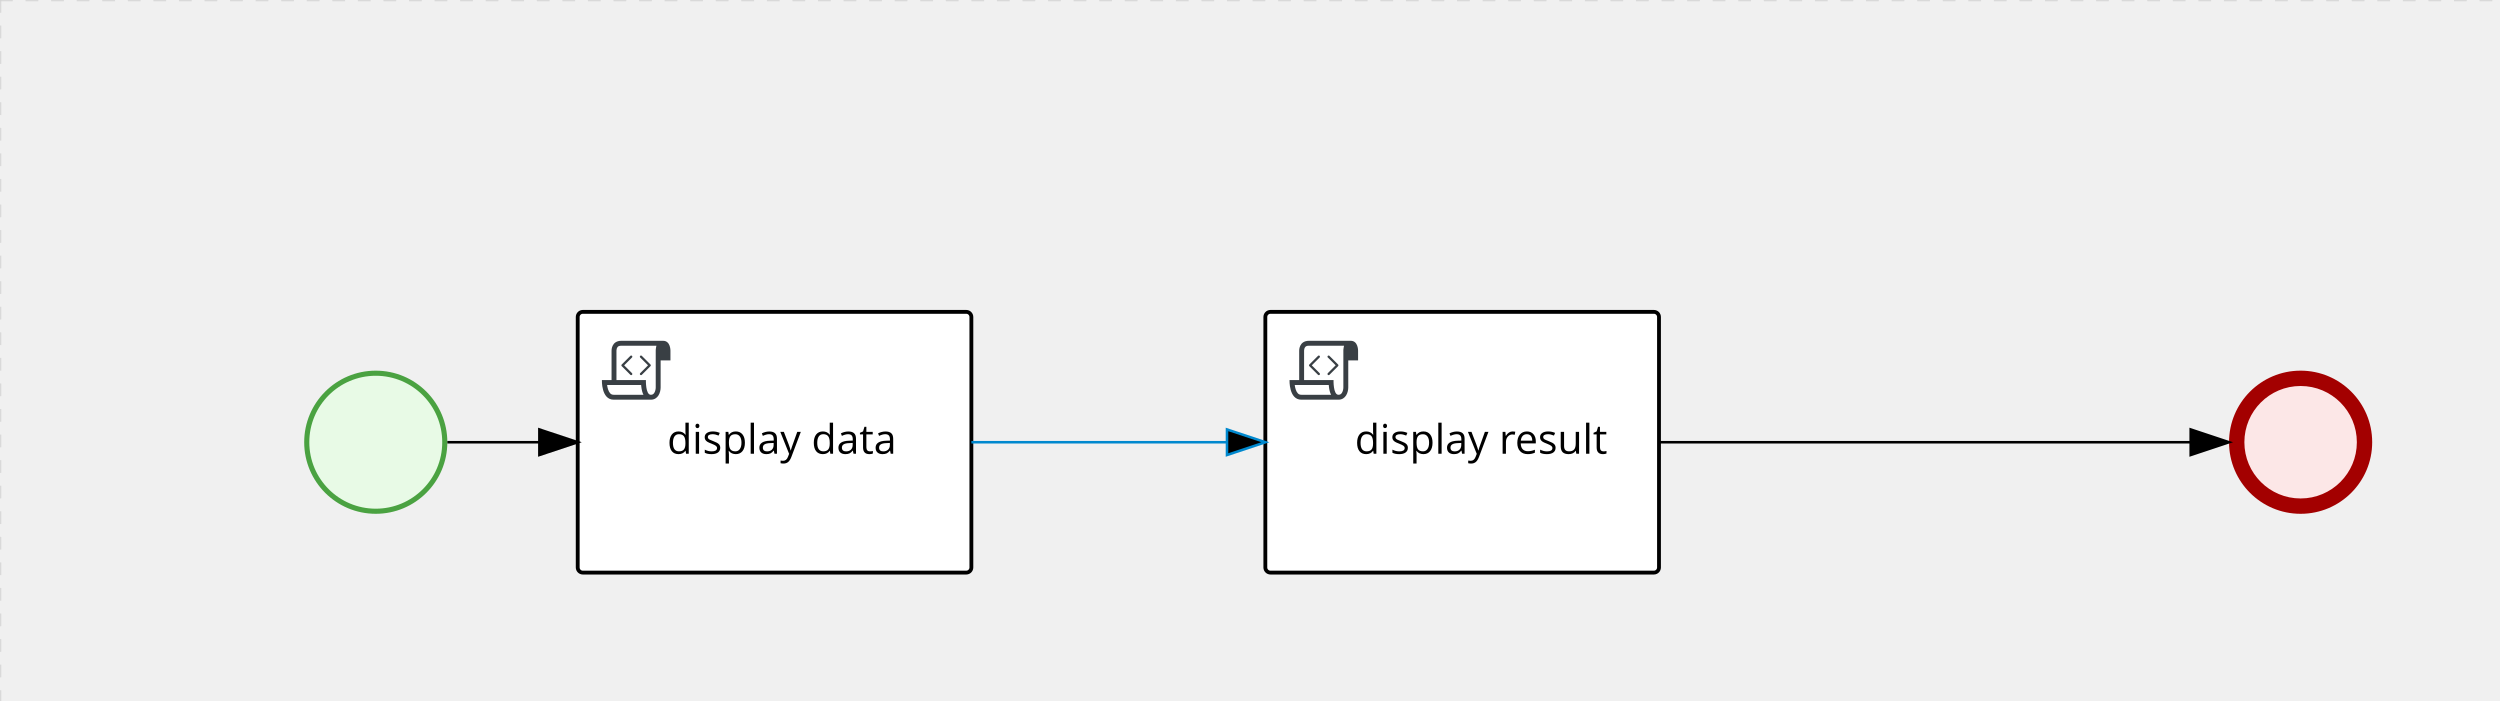
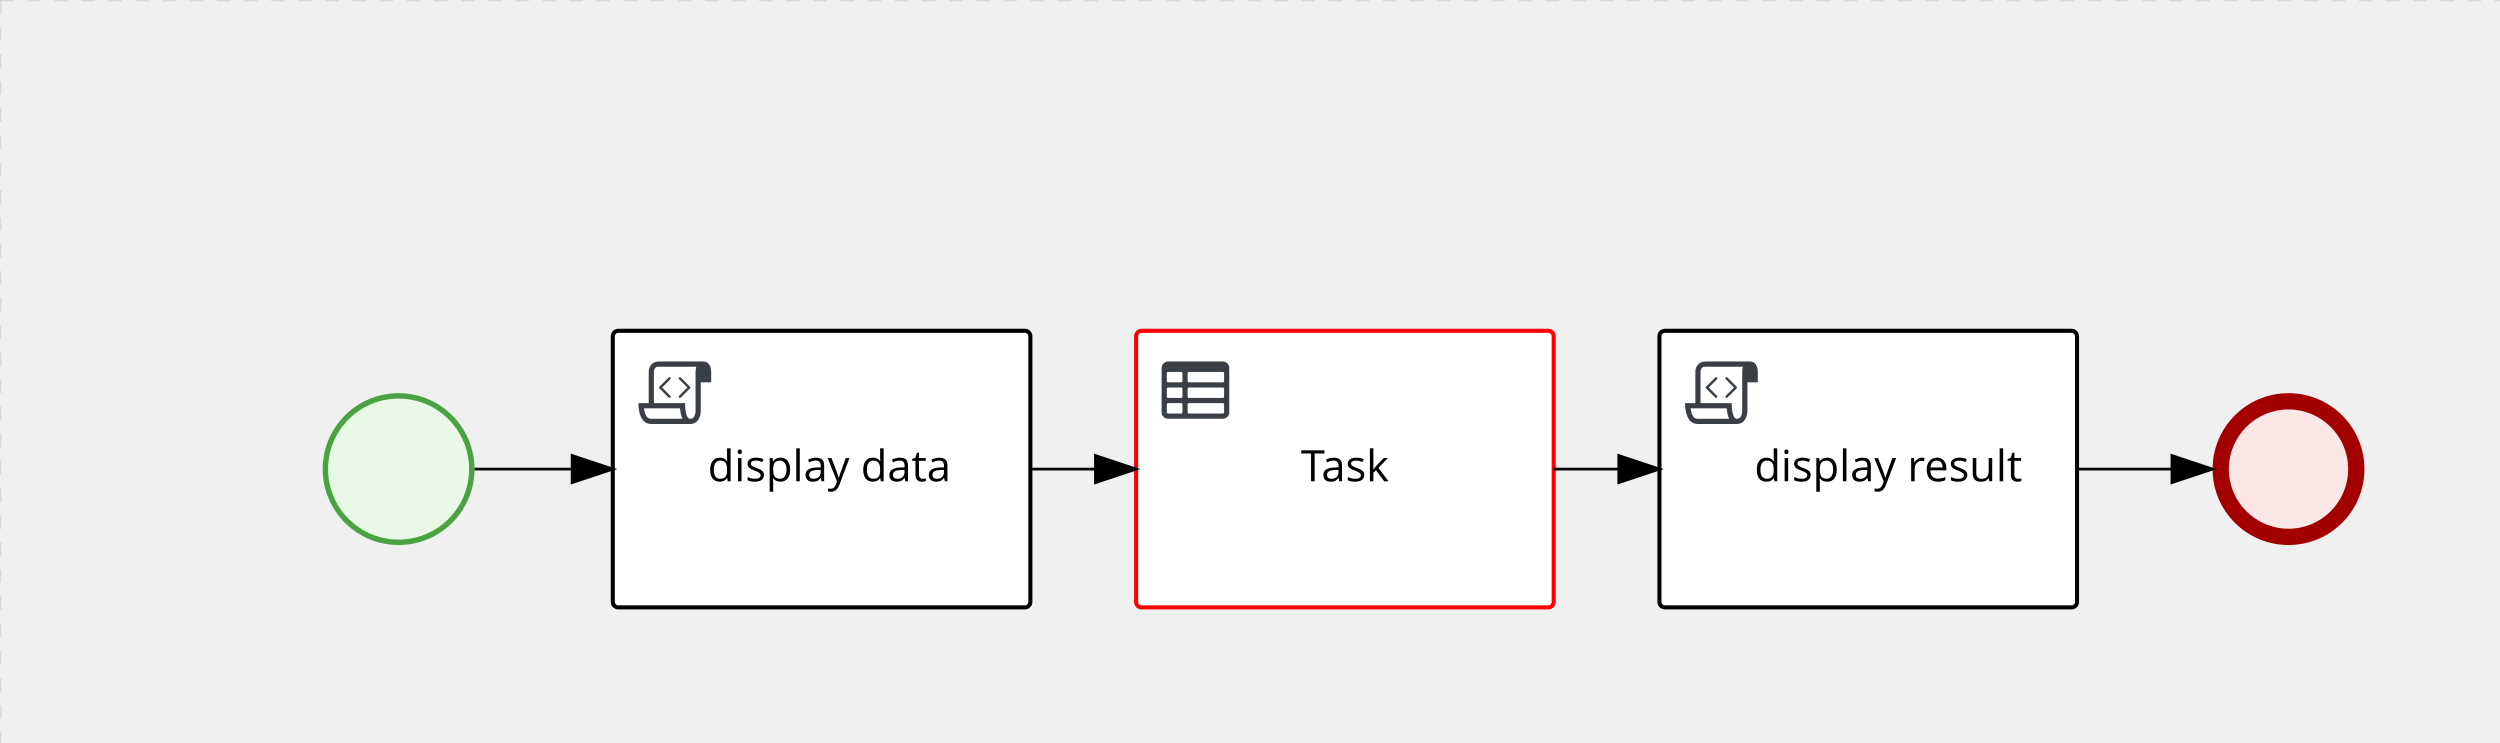
- <svg xmlns="http://www.w3.org/2000/svg" version="1.1" width="978" height="274" viewBox="0 0 978 274">
+ <svg xmlns="http://www.w3.org/2000/svg" version="1.1" width="922" height="274" viewBox="0 0 922 274">
  <defs />
  <g transform="matrix(1,0,0,1,0,0)">
    <g>
      <g>
        <g>
          <path fill="none" stroke="#d3d3d3" paint-order="fill stroke markers" d=" M 0 0 L 1200 0" stroke-miterlimit="10" stroke-opacity="0.8" stroke-dasharray="5" />
        </g>
        <g>
          <path fill="none" stroke="#d3d3d3" paint-order="fill stroke markers" d=" M 0 0 L 0 800" stroke-miterlimit="10" stroke-opacity="0.8" stroke-dasharray="5" />
        </g>
      </g>
      <g id="_63B7E80C-4216-44D4-9022-2AA04B08D24B" bpmn2nodeid="_63B7E80C-4216-44D4-9022-2AA04B08D24B" transform="matrix(1,0,0,1,226,122)">
        <g>
          <path fill="none" stroke="none" />
        </g>
        <g transform="matrix(1,0,0,1,0,0)">
          <path fill="#ffffff" stroke="none" id="_63B7E80C-4216-44D4-9022-2AA04B08D24B?shapeType=BACKGROUND" paint-order="stroke fill markers" d=" M 2 0 L 152 0 L 152 0 A 2 2 0 0 1 154 2 L 154 100 L 154 100 A 2 2 0 0 1 152 102 L 2 102 L 2 102 A 2 2 0 0 1 0 100 L 0 2 L 0 2 A 2 2 0 0 1 2 0 Z" />
        </g>
        <g transform="matrix(1,0,0,1,0,0)">
-           <path fill="none" stroke="#000000" id="_63B7E80C-4216-44D4-9022-2AA04B08D24B?shapeType=BORDER&amp;renderType=STROKE" paint-order="fill stroke markers" d=" M 2 0 L 152 0 L 152 0 A 2 2 0 0 1 154 2 L 154 100 L 154 100 A 2 2 0 0 1 152 102 L 2 102 L 2 102 A 2 2 0 0 1 0 100 L 0 2 L 0 2 A 2 2 0 0 1 2 0 Z" stroke-miterlimit="10" stroke-width="1.5" stroke-dasharray="" />
+           <path fill="none" stroke="rgb(0,0,0)" id="_63B7E80C-4216-44D4-9022-2AA04B08D24B?shapeType=BORDER&amp;renderType=STROKE" paint-order="fill stroke markers" d=" M 2 0 L 152 0 L 152 0 A 2 2 0 0 1 154 2 L 154 100 L 154 100 A 2 2 0 0 1 152 102 L 2 102 L 2 102 A 2 2 0 0 1 0 100 L 0 2 L 0 2 A 2 2 0 0 1 2 0 Z" stroke-miterlimit="10" stroke-width="1.5" stroke-dasharray="" />
        </g>
        <g>
          <g transform="matrix(0.06,0,0,0.06,9.4,9.4)">
            <g transform="matrix(1,0,0,1,0,0)">
              <path fill="#393f44" stroke="none" id="_63B7E80C-4216-44D4-9022-2AA04B08D24Bundefined" paint-order="stroke fill markers" d=" M 0 0 M 197.3 130.2 C 194.4 127.3 189.6 127.3 186.7 130.2 L 130.2 186.7 C 127.3 189.6 127.3 194.4 130.2 197.3 L 186.7 253.8 C 188.1 255.3 190.1 256 192 256 C 193.9 256 195.9 255.3 197.3 253.7 C 200.2 250.8 200.2 246 197.3 243.1 L 146.2 192 L 197.3 140.8 C 200.2 137.9 200.2 133.1 197.3 130.2 Z" />
            </g>
            <g transform="matrix(1,0,0,1,0,0)">
              <path fill="#393f44" stroke="none" id="_63B7E80C-4216-44D4-9022-2AA04B08D24Bundefined" paint-order="stroke fill markers" d=" M 0 0 M 261.3 130.2 C 258.4 127.3 253.6 127.3 250.7 130.2 C 247.8 133.1 247.8 137.9 250.7 140.8 L 301.8 191.9 L 250.7 243 C 247.8 245.9 247.8 250.7 250.7 253.6 C 252.1 255.3 254.1 256 256 256 C 257.9 256 259.9 255.3 261.3 253.8 L 317.8 197.3 C 320.7 194.4 320.7 189.6 317.8 186.7 L 261.3 130.2 Z" />
            </g>
            <g transform="matrix(1,0,0,1,0,0)">
              <path fill="#393f44" stroke="none" id="_63B7E80C-4216-44D4-9022-2AA04B08D24Bundefined" paint-order="stroke fill markers" d=" M 0 0 M 400 32 C 400 32 152.8 32 128 32 C 62 32 64 96 64 96 L 64 288 L 1 288 C 1 288 -4 416 78 416 L 320 416 C 368 416 384 368 384 336 C 384 314.2 384 224.4 384 160 L 448 160 L 448 96 C 448 96 449 32 400 32 Z M 0 0 M 78 383.9 C 68.5 383.9 61.6 381.1 55.5 374.9 C 43.4 362.4 37.5 339.6 34.9 320 L 256.9 320 C 257.1 322.7 257.3 325.4 257.6 328.2 C 260 351.6 264.7 370.1 271.9 383.9 L 78 383.9 L 78 383.9 Z M 0 0 M 352 336 C 352 345.9 349.6 360.3 342.9 371 C 337.2 380.1 330.4 384 320 384 C 285 384 288 288 288 288 L 96 288 L 96 96 L 96 95.9 L 96 95.1 C 96 90.6 97.6 78.3 104.7 71.2 C 106.5 69.4 111.9 64 128 64 L 356.5 64 C 354.4 72.8 352.8 81.8 352.2 89.9 C 352.2 90.5 352.1 91.1 352.1 91.7 C 352.1 92 352.1 92.3 352.1 92.6 C 352 94.8 352 96 352 96 L 352 160 L 352 336 Z" />
            </g>
          </g>
        </g>
        <g transform="matrix(1,0,0,1,35,43.5)">
          <text fill="#000000" stroke="none" font-family="Open Sans" font-size="12pt" font-style="normal" font-weight="normal" text-decoration="normal" x="44.852" y="12" text-anchor="middle" dominant-baseline="alphabetic">display data</text>
        </g>
-       </g>
-       <g id="_FDE4D27D-124B-4C95-90C6-1623AEE71D7F" bpmn2nodeid="_FDE4D27D-124B-4C95-90C6-1623AEE71D7F" transform="matrix(1,0,0,1,872,145)">
-         <g>
-           <path fill="none" stroke="none" />
-         </g>
-         <g transform="matrix(0.125,0,0,0.125,0,0)">
-           <g transform="matrix(1,0,0,1,0,0)">
-             <path fill="#fce7e7" stroke="none" id="_FDE4D27D-124B-4C95-90C6-1623AEE71D7F?shapeType=BACKGROUND" paint-order="stroke fill markers" d=" M 0 0 M 444 224 C 444 263.9 434.2 300.8 414.4 334.5 C 394.7 368.2 368 394.9 334.4 414.5 C 300.8 434.1 263.9 444 224 444 C 184.1 444 147.2 434.2 113.5 414.4 C 79.8 394.7 53.1 368 33.5 334.4 C 13.9 300.8 4 263.9 4 224 C 4 184.1 13.8 147.2 33.6 113.5 C 53.4 79.8 80.1 53.1 113.6 33.5 C 147.1 13.9 184.1 4 224 4 C 263.9 4 300.8 13.8 334.5 33.6 C 368.2 53.4 394.9 80.1 414.5 113.6 C 434.1 147.1 444 184.1 444 224 Z" />
-           </g>
-           <g>
-             <g transform="matrix(1,0,0,1,0,0)">
-               <g transform="matrix(1,0,0,1,0,0)">
-                 <path fill="#a30000" stroke="none" id="_FDE4D27D-124B-4C95-90C6-1623AEE71D7F?shapeType=BORDER&amp;renderType=FILL" paint-order="stroke fill markers" d=" M 0 0 M 224 0 C 100.3 0 0 100.3 0 224 C 0 347.7 100.3 448 224 448 C 347.7 448 448 347.7 448 224 C 448 100.3 347.7 0 224 0 Z M 0 0 M 224 400 C 126.8 400 48 321.2 48 224 C 48 126.8 126.8 48 224 48 C 321.2 48 400 126.8 400 224 C 400 321.2 321.2 400 224 400 Z" />
-               </g>
-             </g>
-           </g>
-         </g>
-         <g transform="matrix(1,0,0,1,28,61)" />
      </g>
      <g id="_DA48AB62-0722-4C55-AEF9-86475688DD3F" bpmn2nodeid="_DA48AB62-0722-4C55-AEF9-86475688DD3F" transform="matrix(1,0,0,1,119,145)">
        <g>
          <path fill="none" stroke="none" />
        </g>
        <g transform="matrix(0.125,0,0,0.125,0,0)">
          <g transform="matrix(1,0,0,1,0,0)">
            <path fill="#e8fae6" stroke="none" id="_DA48AB62-0722-4C55-AEF9-86475688DD3F?shapeType=BACKGROUND" paint-order="stroke fill markers" d=" M 0 0 M 444 224 C 444 263.9 434.2 300.8 414.4 334.5 C 394.7 368.2 368 394.9 334.4 414.5 C 300.8 434.1 263.9 444 224 444 C 184.1 444 147.2 434.2 113.5 414.4 C 79.8 394.7 53.1 368 33.5 334.4 C 13.9 300.8 4 263.9 4 224 C 4 184.1 13.8 147.2 33.6 113.5 C 53.4 79.8 80.1 53.1 113.6 33.5 C 147.1 13.9 184.1 4 224 4 C 263.9 4 300.8 13.8 334.5 33.6 C 368.2 53.4 394.9 80.1 414.5 113.6 C 434.1 147.1 444 184.1 444 224 Z" />
          </g>
          <g>
            <g transform="matrix(1,0,0,1,0,0)">
              <g transform="matrix(1,0,0,1,0,0)">
                <path fill="#4aa241" stroke="none" id="_DA48AB62-0722-4C55-AEF9-86475688DD3F?shapeType=BORDER&amp;renderType=FILL" paint-order="stroke fill markers" d=" M 0 0 M 224 0 C 100.3 0 0 100.3 0 224 C 0 347.7 100.3 448 224 448 C 347.7 448 448 347.7 448 224 C 448 100.3 347.7 0 224 0 Z M 0 0 M 224 432 C 109.1 432 16 338.9 16 224 C 16 109.1 109.1 16 224 16 C 338.9 16 432 109.1 432 224 C 432 338.9 338.9 432 224 432 Z" />
              </g>
            </g>
          </g>
        </g>
        <g transform="matrix(1,0,0,1,28,61)" />
      </g>
      <g id="_33343B26-9CE9-4256-8565-3394BF80D2F4" bpmn2nodeid="_33343B26-9CE9-4256-8565-3394BF80D2F4">
        <g>
          <path fill="none" stroke="#000000" paint-order="fill stroke markers" d=" M 175 173 L 211 173" stroke-miterlimit="10" stroke-dasharray="" />
        </g>
        <g transform="matrix(1,0,0,1,175,173)" />
        <g transform="matrix(6.123233995736766e-17,1,-1,6.123233995736766e-17,226,168)">
          <path fill="#000000" stroke="#000000" paint-order="fill stroke markers" d=" M 10 15 L 0 15 L 5 0 Z" stroke-miterlimit="10" stroke-dasharray="" />
        </g>
        <g transform="matrix(1,0,0,1,175,163)" />
      </g>
      <g transform="matrix(1,0,0,1,226,122)" />
-       <g transform="matrix(1,0,0,1,872,145)" />
      <g transform="matrix(1,0,0,1,119,145)" />
-       <g id="_FE93587D-4F6E-4EB5-941E-DE1DFED5B71C" bpmn2nodeid="_FE93587D-4F6E-4EB5-941E-DE1DFED5B71C" transform="matrix(1,0,0,1,495,122)">
+       <g id="_FDE4D27D-124B-4C95-90C6-1623AEE71D7F" bpmn2nodeid="_FDE4D27D-124B-4C95-90C6-1623AEE71D7F" transform="matrix(1,0,0,1,816,145)">
+         <g>
+           <path fill="none" stroke="none" />
+         </g>
+         <g transform="matrix(0.125,0,0,0.125,0,0)">
+           <g transform="matrix(1,0,0,1,0,0)">
+             <path fill="#fce7e7" stroke="none" id="_FDE4D27D-124B-4C95-90C6-1623AEE71D7F?shapeType=BACKGROUND" paint-order="stroke fill markers" d=" M 0 0 M 444 224 C 444 263.9 434.2 300.8 414.4 334.5 C 394.7 368.2 368 394.9 334.4 414.5 C 300.8 434.1 263.9 444 224 444 C 184.1 444 147.2 434.2 113.5 414.4 C 79.8 394.7 53.1 368 33.5 334.4 C 13.9 300.8 4 263.9 4 224 C 4 184.1 13.8 147.2 33.6 113.5 C 53.4 79.8 80.1 53.1 113.6 33.5 C 147.1 13.9 184.1 4 224 4 C 263.9 4 300.8 13.8 334.5 33.6 C 368.2 53.4 394.9 80.1 414.5 113.6 C 434.1 147.1 444 184.1 444 224 Z" />
+           </g>
+           <g>
+             <g transform="matrix(1,0,0,1,0,0)">
+               <g transform="matrix(1,0,0,1,0,0)">
+                 <path fill="rgb(163,0,0)" stroke="none" id="_FDE4D27D-124B-4C95-90C6-1623AEE71D7F?shapeType=BORDER&amp;renderType=FILL" paint-order="stroke fill markers" d=" M 0 0 M 224 0 C 100.3 0 0 100.3 0 224 C 0 347.7 100.3 448 224 448 C 347.7 448 448 347.7 448 224 C 448 100.3 347.7 0 224 0 Z M 0 0 M 224 400 C 126.8 400 48 321.2 48 224 C 48 126.8 126.8 48 224 48 C 321.2 48 400 126.8 400 224 C 400 321.2 321.2 400 224 400 Z" />
+               </g>
+             </g>
+           </g>
+         </g>
+         <g transform="matrix(1,0,0,1,28,61)" />
+       </g>
+       <g transform="matrix(1,0,0,1,816,145)" />
+       <g id="_A73577F4-A45A-406D-A66C-6E7459A4E58B" bpmn2nodeid="_A73577F4-A45A-406D-A66C-6E7459A4E58B" transform="matrix(1,0,0,1,419,122)">
+         <g>
+           <path fill="none" stroke="none" />
+         </g>
+         <g transform="matrix(1,0,0,1,0,0)">
+           <path fill="#ffffff" stroke="none" id="_A73577F4-A45A-406D-A66C-6E7459A4E58B?shapeType=BACKGROUND" paint-order="stroke fill markers" d=" M 2 0 L 152 0 L 152 0 A 2 2 0 0 1 154 2 L 154 100 L 154 100 A 2 2 0 0 1 152 102 L 2 102 L 2 102 A 2 2 0 0 1 0 100 L 0 2 L 0 2 A 2 2 0 0 1 2 0 Z" />
+         </g>
+         <g transform="matrix(1,0,0,1,0,0)">
+           <path fill="none" stroke="rgb(255,0,0)" id="_A73577F4-A45A-406D-A66C-6E7459A4E58B?shapeType=BORDER&amp;renderType=STROKE" paint-order="fill stroke markers" d=" M 2 0 L 152 0 L 152 0 A 2 2 0 0 1 154 2 L 154 100 L 154 100 A 2 2 0 0 1 152 102 L 2 102 L 2 102 A 2 2 0 0 1 0 100 L 0 2 L 0 2 A 2 2 0 0 1 2 0 Z" stroke-miterlimit="10" stroke-width="1.5" stroke-dasharray="" />
+         </g>
+         <g>
+           <g transform="matrix(0.06,0,0,0.06,9.4,9.4)">
+             <g transform="matrix(1,0,0,1,0,0)">
+               <path fill="#393f44" stroke="none" id="_A73577F4-A45A-406D-A66C-6E7459A4E58Bundefined" paint-order="stroke fill markers" d=" M 0 0 M 128 344 L 128 296 C 128 293.7 127.2 291.8 125.8 290.2 C 124.4 288.6 122.4 288 120 288 L 40 288 C 37.7 288 35.8 288.8 34.2 290.2 C 32.6 291.6 32 293.7 32 296 L 32 344 C 32 346.3 32.8 348.2 34.2 349.8 C 35.6 351.4 37.6 352 40 352 L 120 352 C 122.3 352 124.2 351.2 125.8 349.8 C 127.4 348.4 128 346.3 128 344 Z M 0 0 M 128 248 L 128 200 C 128 197.7 127.2 195.8 125.8 194.2 C 124.4 192.6 122.4 192 120 192 L 40 192 C 37.7 192 35.8 192.8 34.2 194.2 C 32.6 195.6 32 197.7 32 200 L 32 248 C 32 250.3 32.8 252.2 34.2 253.8 C 35.6 255.4 37.6 256 40 256 L 120 256 C 122.3 256 124.2 255.2 125.8 253.8 C 127.4 252.4 128 250.3 128 248 Z M 0 0 M 376 352 C 378.3 352 380.2 351.2 381.8 349.8 C 383.4 348.4 384 346.4 384 344 L 384 296 C 384 293.7 383.2 291.8 381.8 290.2 C 380.4 288.6 378.4 288 376 288 L 168 288 C 165.7 288 163.8 288.8 162.2 290.2 C 160.6 291.6 160 293.6 160 296 L 160 344 C 160 346.3 160.8 348.2 162.2 349.8 C 163.6 351.4 165.6 352 168 352 L 376 352 Z M 0 0 M 128 152 L 128 104 C 128 101.7 127.2 99.8 125.8 98.2 C 124.4 96.6 122.3 96 120 96 L 40 96 C 37.7 96 35.8 96.8 34.2 98.2 C 32.6 99.6 32 101.7 32 104 L 32 152 C 32 154.3 32.8 156.2 34.2 157.8 C 35.6 159.4 37.6 160 40 160 L 120 160 C 122.3 160 124.2 159.2 125.8 157.8 C 127.4 156.4 128 154.3 128 152 Z M 0 0 M 376 256 C 378.3 256 380.2 255.2 381.8 253.8 C 383.4 252.4 384 250.4 384 248 L 384 200 C 384 197.7 383.2 195.8 381.8 194.2 C 380.4 192.6 378.4 192 376 192 L 168 192 C 165.7 192 163.8 192.8 162.2 194.2 C 160.6 195.6 160 197.6 160 200 L 160 248 C 160 250.3 160.8 252.2 162.2 253.8 C 163.6 255.4 165.6 256 168 256 L 376 256 Z M 0 0 M 376 160 C 378.3 160 380.2 159.2 381.8 157.8 C 383.4 156.4 384 154.4 384 152 L 384 104 C 384 101.7 383.2 99.8 381.8 98.2 C 380.4 96.6 378.3 96 376 96 L 168 96 C 165.7 96 163.8 96.8 162.2 98.2 C 160.6 99.6 160 101.6 160 104 L 160 152 C 160 154.3 160.8 156.2 162.2 157.8 C 163.6 159.4 165.6 160 168 160 L 376 160 Z M 0 0 M 416 72 L 416 344 C 416 355 412.1 364.4 404.2 372.2 C 396.3 380 387 384 376 384 L 40 384 C 29 384 19.6 380.1 11.8 372.2 C 4 364.3 0 355 0 344 L 0 72 C 0 61 3.9 51.6 11.8 43.8 C 19.7 36 29 32 40 32 L 376 32 C 387 32 396.4 35.9 404.2 43.8 C 412 51.7 416 61 416 72 Z" />
+             </g>
+           </g>
+         </g>
+         <g transform="matrix(1,0,0,1,60.75,43.5)">
+           <text fill="#000000" stroke="none" font-family="Open Sans" font-size="12pt" font-style="normal" font-weight="normal" text-decoration="normal" x="16.25" y="12" text-anchor="middle" dominant-baseline="alphabetic">Task</text>
+         </g>
+       </g>
+       <g id="_D0DBF605-75E4-42C7-B02F-6169E7C4A69B" bpmn2nodeid="_D0DBF605-75E4-42C7-B02F-6169E7C4A69B">
+         <g>
+           <path fill="none" stroke="#000000" paint-order="fill stroke markers" d=" M 380 173 L 404 173" stroke-miterlimit="10" stroke-dasharray="" />
+         </g>
+         <g transform="matrix(1,0,0,1,380,173)" />
+         <g transform="matrix(6.123233995736766e-17,1,-1,6.123233995736766e-17,419,168)">
+           <path fill="#000000" stroke="#000000" paint-order="fill stroke markers" d=" M 10 15 L 0 15 L 5 0 Z" stroke-miterlimit="10" stroke-dasharray="" />
+         </g>
+         <g transform="matrix(1,0,0,1,380,163)" />
+       </g>
+       <g transform="matrix(1,0,0,1,419,122)" />
+       <g id="_FE93587D-4F6E-4EB5-941E-DE1DFED5B71C" bpmn2nodeid="_FE93587D-4F6E-4EB5-941E-DE1DFED5B71C" transform="matrix(1,0,0,1,612,122)">
        <g>
          <path fill="none" stroke="none" />
        </g>
        <g transform="matrix(1,0,0,1,0,0)">
          <path fill="#ffffff" stroke="none" id="_FE93587D-4F6E-4EB5-941E-DE1DFED5B71C?shapeType=BACKGROUND" paint-order="stroke fill markers" d=" M 2 0 L 152 0 L 152 0 A 2 2 0 0 1 154 2 L 154 100 L 154 100 A 2 2 0 0 1 152 102 L 2 102 L 2 102 A 2 2 0 0 1 0 100 L 0 2 L 0 2 A 2 2 0 0 1 2 0 Z" />
        </g>
        <g transform="matrix(1,0,0,1,0,0)">
          <path fill="none" stroke="rgb(0,0,0)" id="_FE93587D-4F6E-4EB5-941E-DE1DFED5B71C?shapeType=BORDER&amp;renderType=STROKE" paint-order="fill stroke markers" d=" M 2 0 L 152 0 L 152 0 A 2 2 0 0 1 154 2 L 154 100 L 154 100 A 2 2 0 0 1 152 102 L 2 102 L 2 102 A 2 2 0 0 1 0 100 L 0 2 L 0 2 A 2 2 0 0 1 2 0 Z" stroke-miterlimit="10" stroke-width="1.5" stroke-dasharray="" />
        </g>
        <g>
          <g transform="matrix(0.06,0,0,0.06,9.4,9.4)">
            <g transform="matrix(1,0,0,1,0,0)">
              <path fill="#393f44" stroke="none" id="_FE93587D-4F6E-4EB5-941E-DE1DFED5B71Cundefined" paint-order="stroke fill markers" d=" M 0 0 M 197.3 130.2 C 194.4 127.3 189.6 127.3 186.7 130.2 L 130.2 186.7 C 127.3 189.6 127.3 194.4 130.2 197.3 L 186.7 253.8 C 188.1 255.3 190.1 256 192 256 C 193.9 256 195.9 255.3 197.3 253.7 C 200.2 250.8 200.2 246 197.3 243.1 L 146.2 192 L 197.3 140.8 C 200.2 137.9 200.2 133.1 197.3 130.2 Z" />
            </g>
            <g transform="matrix(1,0,0,1,0,0)">
              <path fill="#393f44" stroke="none" id="_FE93587D-4F6E-4EB5-941E-DE1DFED5B71Cundefined" paint-order="stroke fill markers" d=" M 0 0 M 261.3 130.2 C 258.4 127.3 253.6 127.3 250.7 130.2 C 247.8 133.1 247.8 137.9 250.7 140.8 L 301.8 191.9 L 250.7 243 C 247.8 245.9 247.8 250.7 250.7 253.6 C 252.1 255.3 254.1 256 256 256 C 257.9 256 259.9 255.3 261.3 253.8 L 317.8 197.3 C 320.7 194.4 320.7 189.6 317.8 186.7 L 261.3 130.2 Z" />
            </g>
            <g transform="matrix(1,0,0,1,0,0)">
              <path fill="#393f44" stroke="none" id="_FE93587D-4F6E-4EB5-941E-DE1DFED5B71Cundefined" paint-order="stroke fill markers" d=" M 0 0 M 400 32 C 400 32 152.8 32 128 32 C 62 32 64 96 64 96 L 64 288 L 1 288 C 1 288 -4 416 78 416 L 320 416 C 368 416 384 368 384 336 C 384 314.2 384 224.4 384 160 L 448 160 L 448 96 C 448 96 449 32 400 32 Z M 0 0 M 78 383.9 C 68.5 383.9 61.6 381.1 55.5 374.9 C 43.4 362.4 37.5 339.6 34.9 320 L 256.9 320 C 257.1 322.7 257.3 325.4 257.6 328.2 C 260 351.6 264.7 370.1 271.9 383.9 L 78 383.9 L 78 383.9 Z M 0 0 M 352 336 C 352 345.9 349.6 360.3 342.9 371 C 337.2 380.1 330.4 384 320 384 C 285 384 288 288 288 288 L 96 288 L 96 96 L 96 95.9 L 96 95.1 C 96 90.6 97.6 78.3 104.7 71.2 C 106.5 69.4 111.9 64 128 64 L 356.5 64 C 354.4 72.8 352.8 81.8 352.2 89.9 C 352.2 90.5 352.1 91.1 352.1 91.7 C 352.1 92 352.1 92.3 352.1 92.6 C 352 94.8 352 96 352 96 L 352 160 L 352 336 Z" />
            </g>
          </g>
        </g>
        <g transform="matrix(1,0,0,1,35,43.5)">
          <text fill="#000000" stroke="none" font-family="Open Sans" font-size="12pt" font-style="normal" font-weight="normal" text-decoration="normal" x="49.395" y="12" text-anchor="middle" dominant-baseline="alphabetic">display result</text>
        </g>
      </g>
-       <g id="_24C8BDD0-65A4-490E-A100-AFB8EADB7382" bpmn2nodeid="_24C8BDD0-65A4-490E-A100-AFB8EADB7382">
+       <g id="_1DD56916-289F-494D-8143-824101779889" bpmn2nodeid="_1DD56916-289F-494D-8143-824101779889">
        <g>
-           <path fill="none" stroke="rgb(0,136,206)" paint-order="fill stroke markers" d=" M 380 173 L 480 173" stroke-miterlimit="10" stroke-dasharray="" />
+           <path fill="none" stroke="rgb(0,0,0)" paint-order="fill stroke markers" d=" M 573 173 L 597 173" stroke-miterlimit="10" stroke-dasharray="" />
        </g>
-         <g transform="matrix(1,0,0,1,380,173)" />
-         <g transform="matrix(6.123233995736766e-17,1,-1,6.123233995736766e-17,495,168)">
-           <path fill="rgb(0,0,0)" stroke="rgb(0,136,206)" paint-order="fill stroke markers" d=" M 10 15 L 0 15 L 5 0 Z" stroke-miterlimit="10" stroke-dasharray="" />
+         <g transform="matrix(1,0,0,1,573,173)" />
+         <g transform="matrix(6.123233995736766e-17,1,-1,6.123233995736766e-17,612,168)">
+           <path fill="rgb(0,0,0)" stroke="rgb(0,0,0)" paint-order="fill stroke markers" d=" M 10 15 L 0 15 L 5 0 Z" stroke-miterlimit="10" stroke-dasharray="" />
        </g>
-         <g transform="matrix(1,0,0,1,380,163)" />
+         <g transform="matrix(1,0,0,1,573,163)" />
      </g>
      <g id="_C2A61A2A-3372-4A02-BE11-FE77E395F08F" bpmn2nodeid="_C2A61A2A-3372-4A02-BE11-FE77E395F08F">
        <g>
-           <path fill="none" stroke="#000000" paint-order="fill stroke markers" d=" M 649 173 L 857 173" stroke-miterlimit="10" stroke-dasharray="" />
+           <path fill="none" stroke="#000000" paint-order="fill stroke markers" d=" M 766 173 L 801 173" stroke-miterlimit="10" stroke-dasharray="" />
        </g>
-         <g transform="matrix(1,0,0,1,649,173)" />
-         <g transform="matrix(6.123233995736766e-17,1,-1,6.123233995736766e-17,872,168)">
+         <g transform="matrix(1,0,0,1,766,173)" />
+         <g transform="matrix(6.123233995736766e-17,1,-1,6.123233995736766e-17,816,168)">
          <path fill="#000000" stroke="#000000" paint-order="fill stroke markers" d=" M 10 15 L 0 15 L 5 0 Z" stroke-miterlimit="10" stroke-dasharray="" />
        </g>
-         <g transform="matrix(1,0,0,1,660.5,163)" />
+         <g transform="matrix(1,0,0,1,766,163)" />
      </g>
-       <g transform="matrix(1,0,0,1,495,122)" />
+       <g transform="matrix(1,0,0,1,612,122)" />
    </g>
  </g>
</svg>
